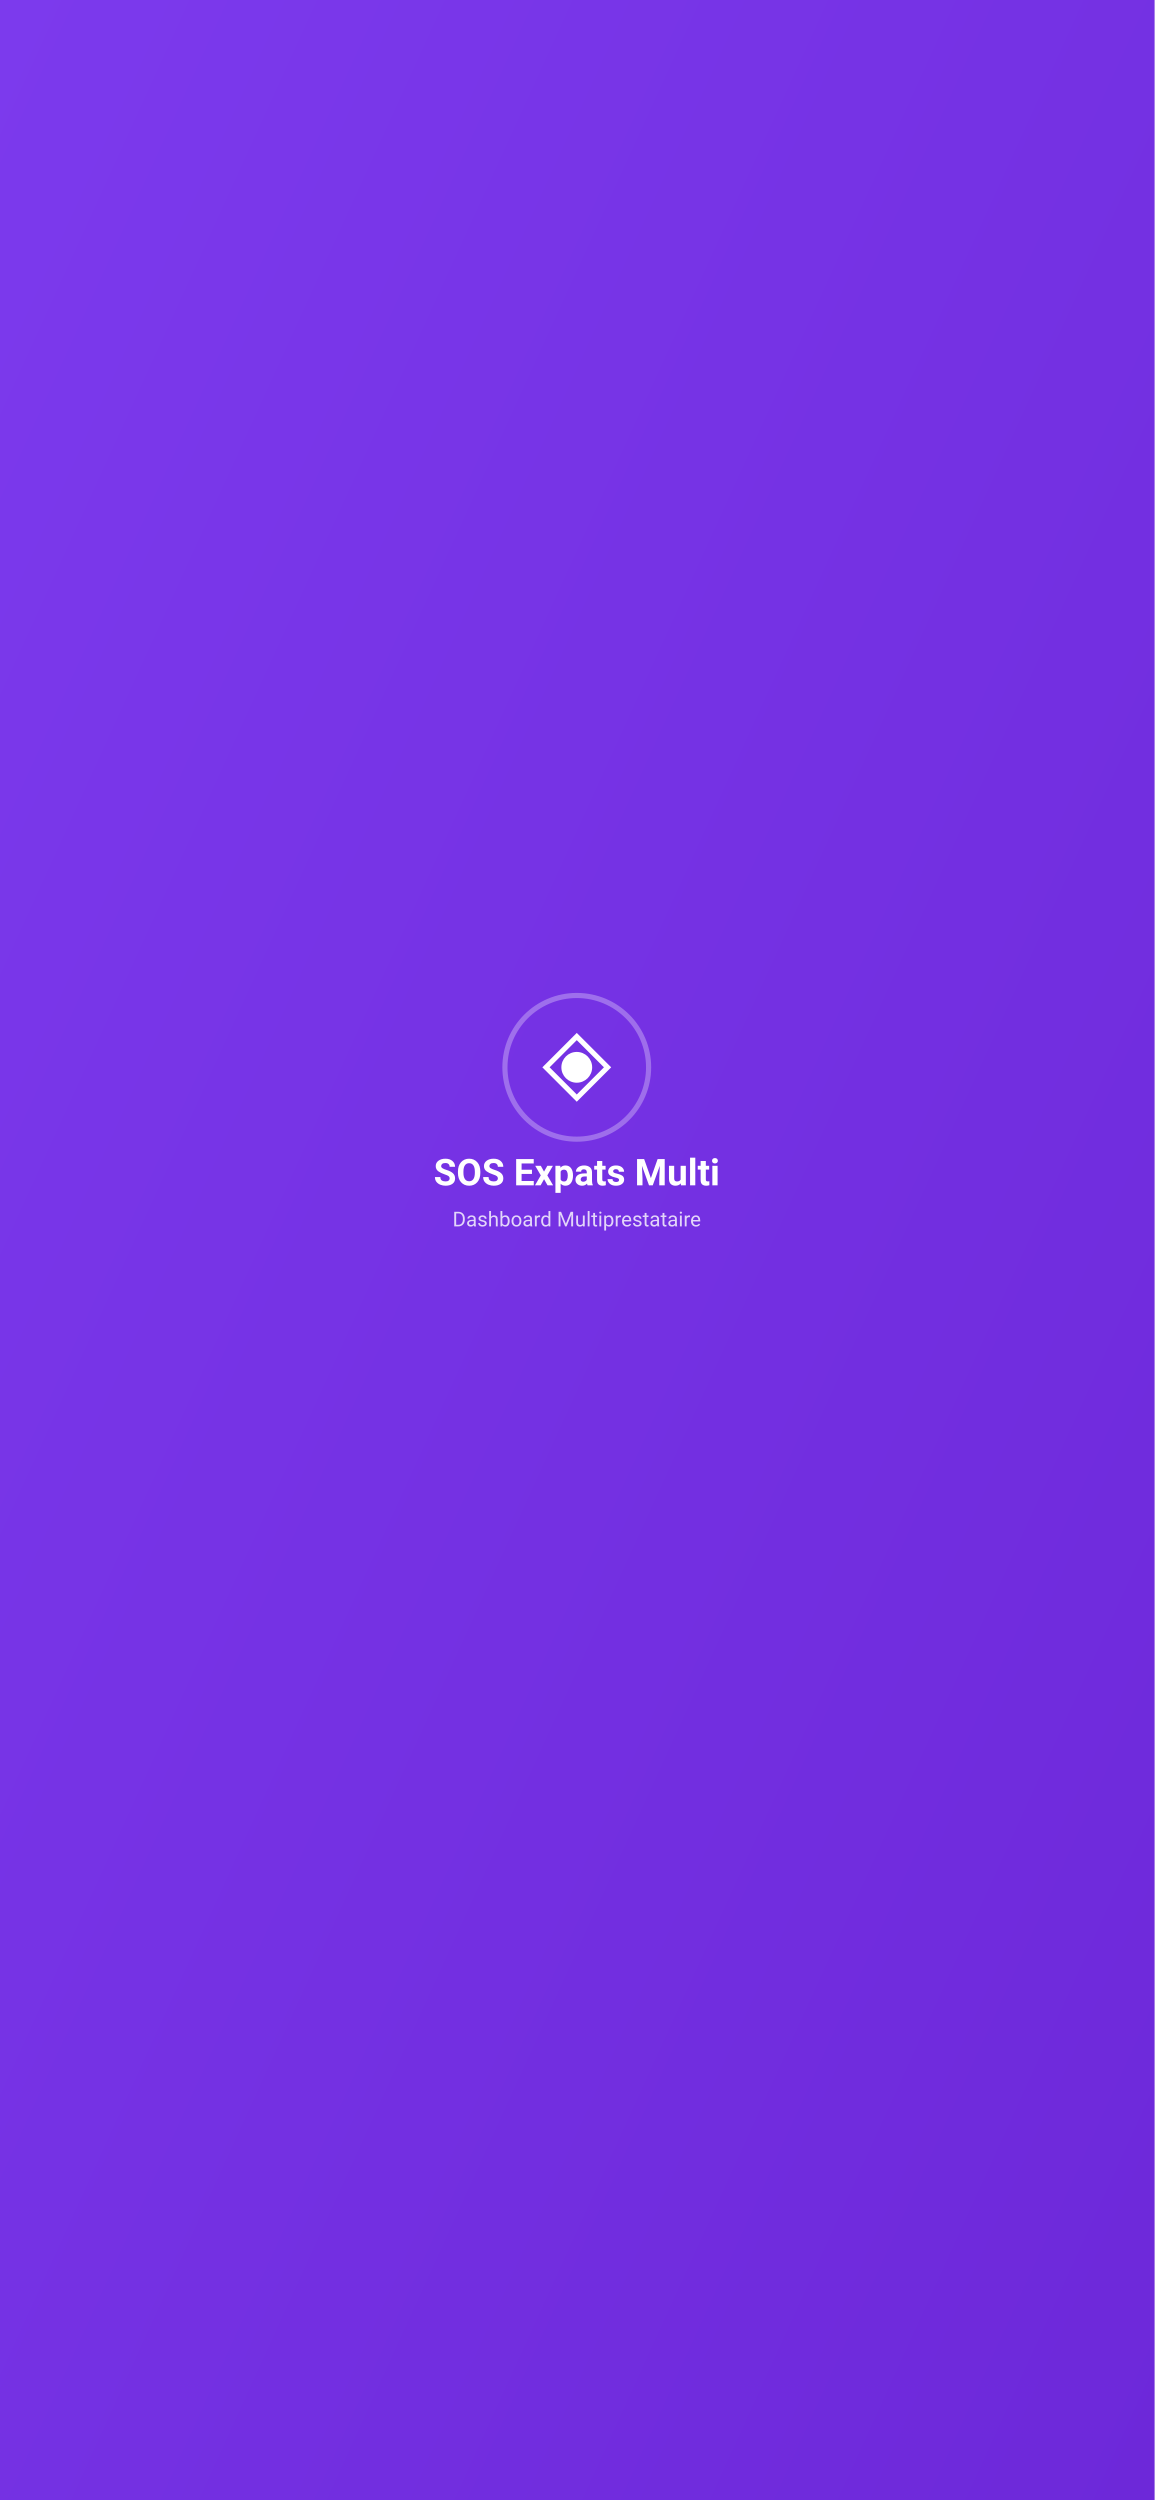
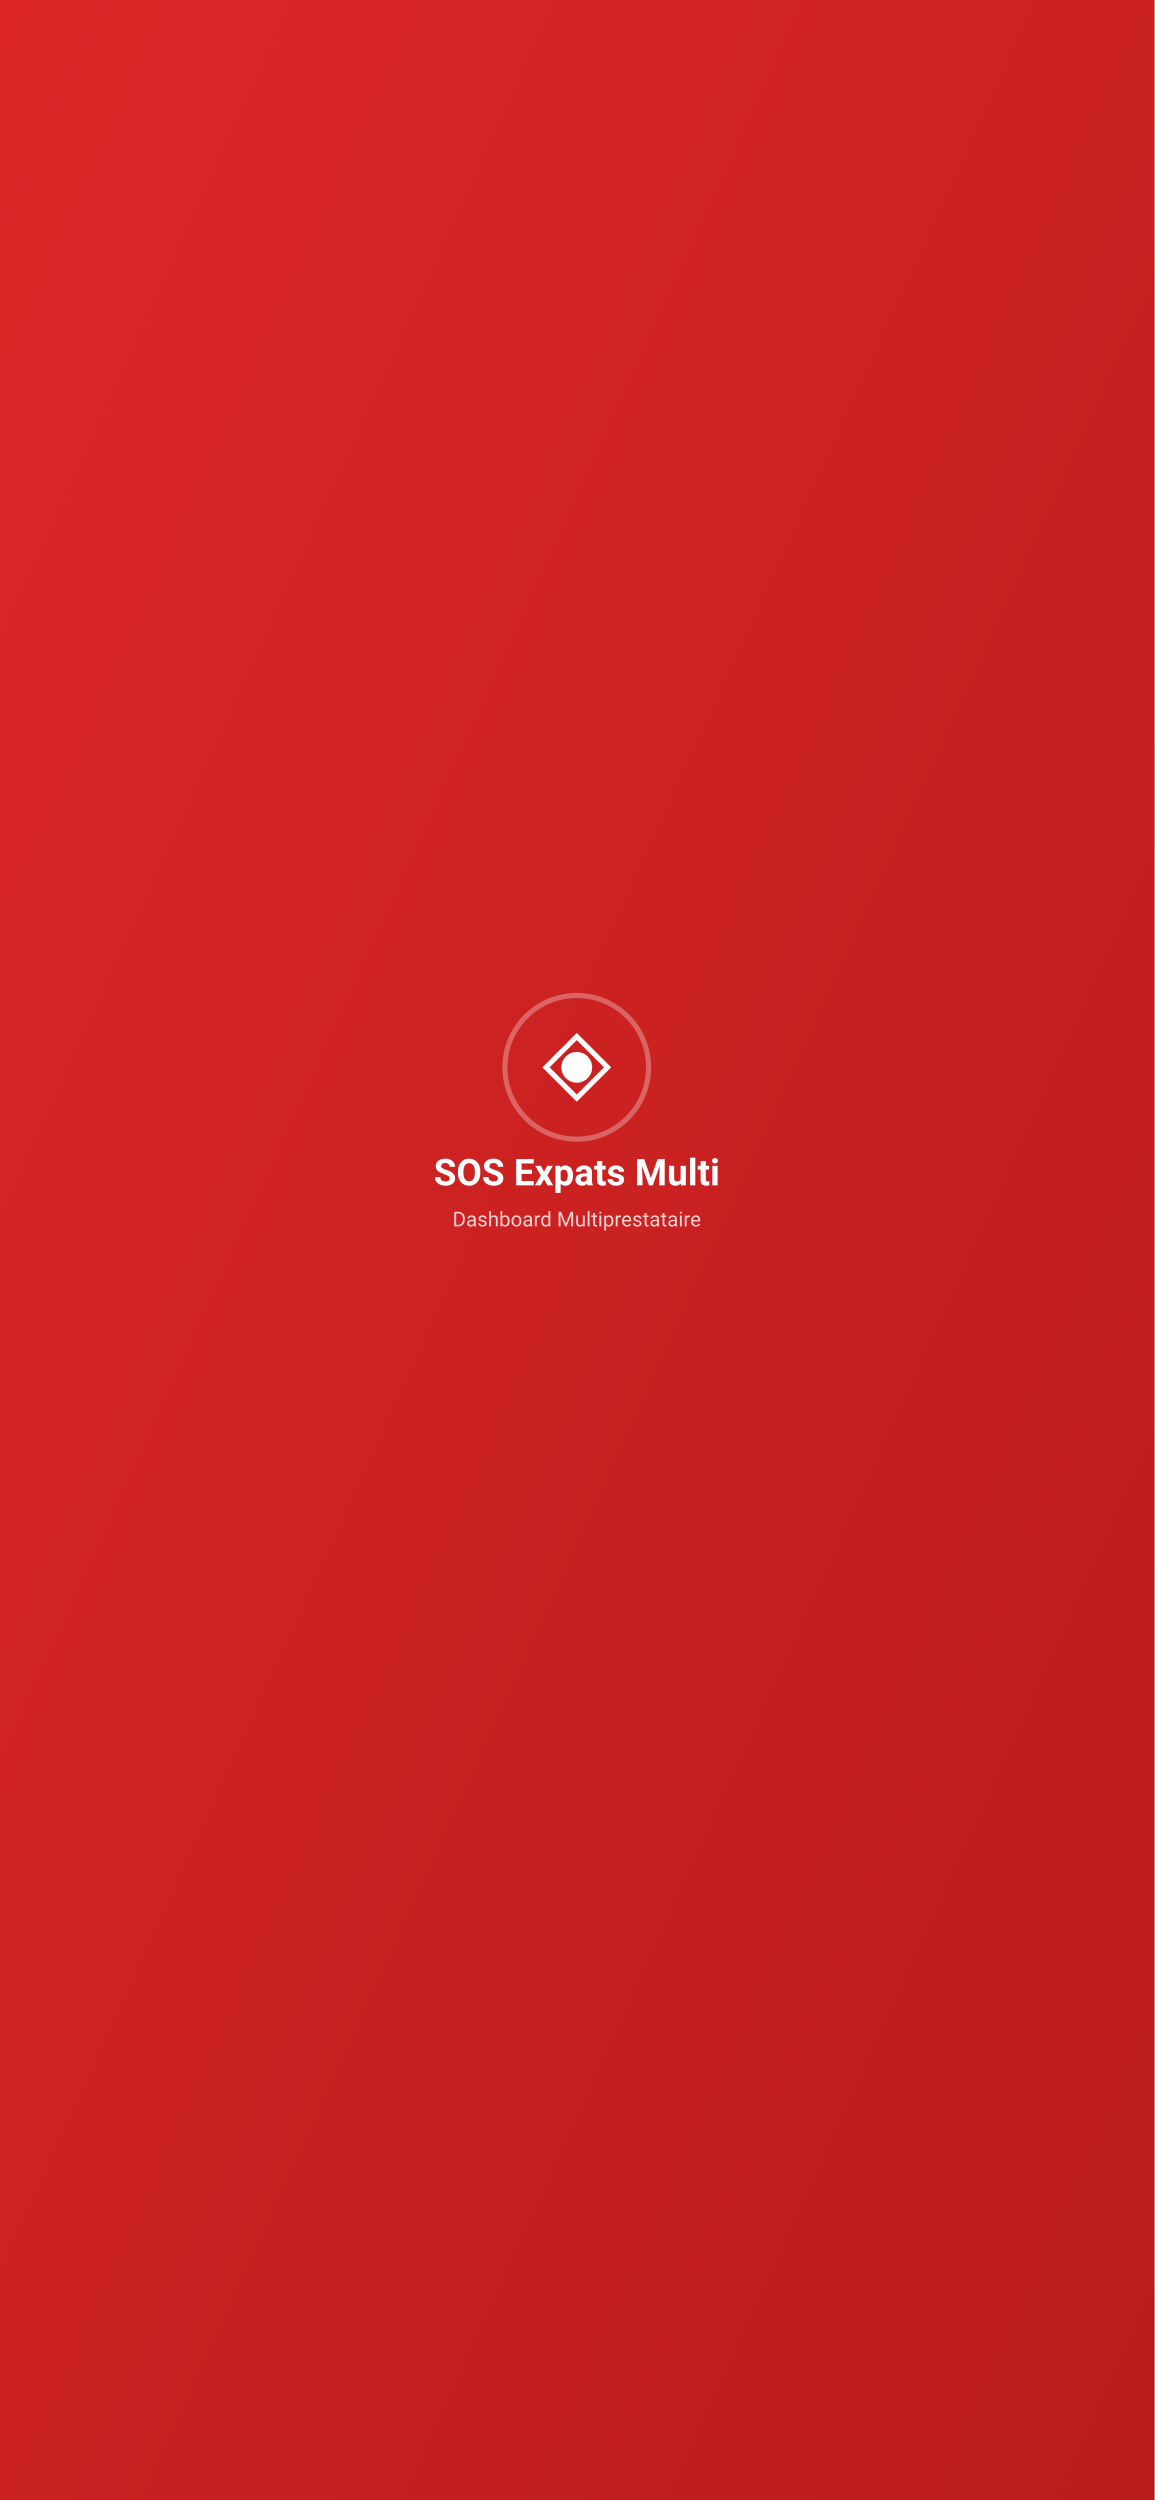
<svg xmlns="http://www.w3.org/2000/svg" viewBox="0 0 1125 2436">
  <defs>
    <linearGradient id="bg" x1="0%" y1="0%" x2="100%" y2="100%">
-       <stop offset="0%" style="stop-color:#7C3AED" />
-       <stop offset="100%" style="stop-color:#6D28D9" />
+       <stop offset="0%" style="stop-color:#DC2626" />
+       <stop offset="100%" style="stop-color:#B91C1C" />
    </linearGradient>
  </defs>
  <rect width="1125" height="2436" fill="url(#bg)" />
  <g transform="translate(562, 1040)">
    <circle cx="0" cy="0" r="70" stroke="white" stroke-width="5" fill="none" opacity="0.3" />
    <path d="M-30 0 L0 -30 L30 0 L0 30 Z" stroke="white" stroke-width="5" fill="none" />
    <circle cx="0" cy="0" r="15" fill="white" />
    <text x="0" y="115" text-anchor="middle" fill="white" font-family="-apple-system, BlinkMacSystemFont, 'Segoe UI', Roboto, sans-serif" font-size="36" font-weight="600">SOS Expats Multi</text>
    <text x="0" y="155" text-anchor="middle" fill="white" font-family="-apple-system, BlinkMacSystemFont, 'Segoe UI', Roboto, sans-serif" font-size="20" opacity="0.8">Dashboard Multiprestataire</text>
  </g>
</svg>
